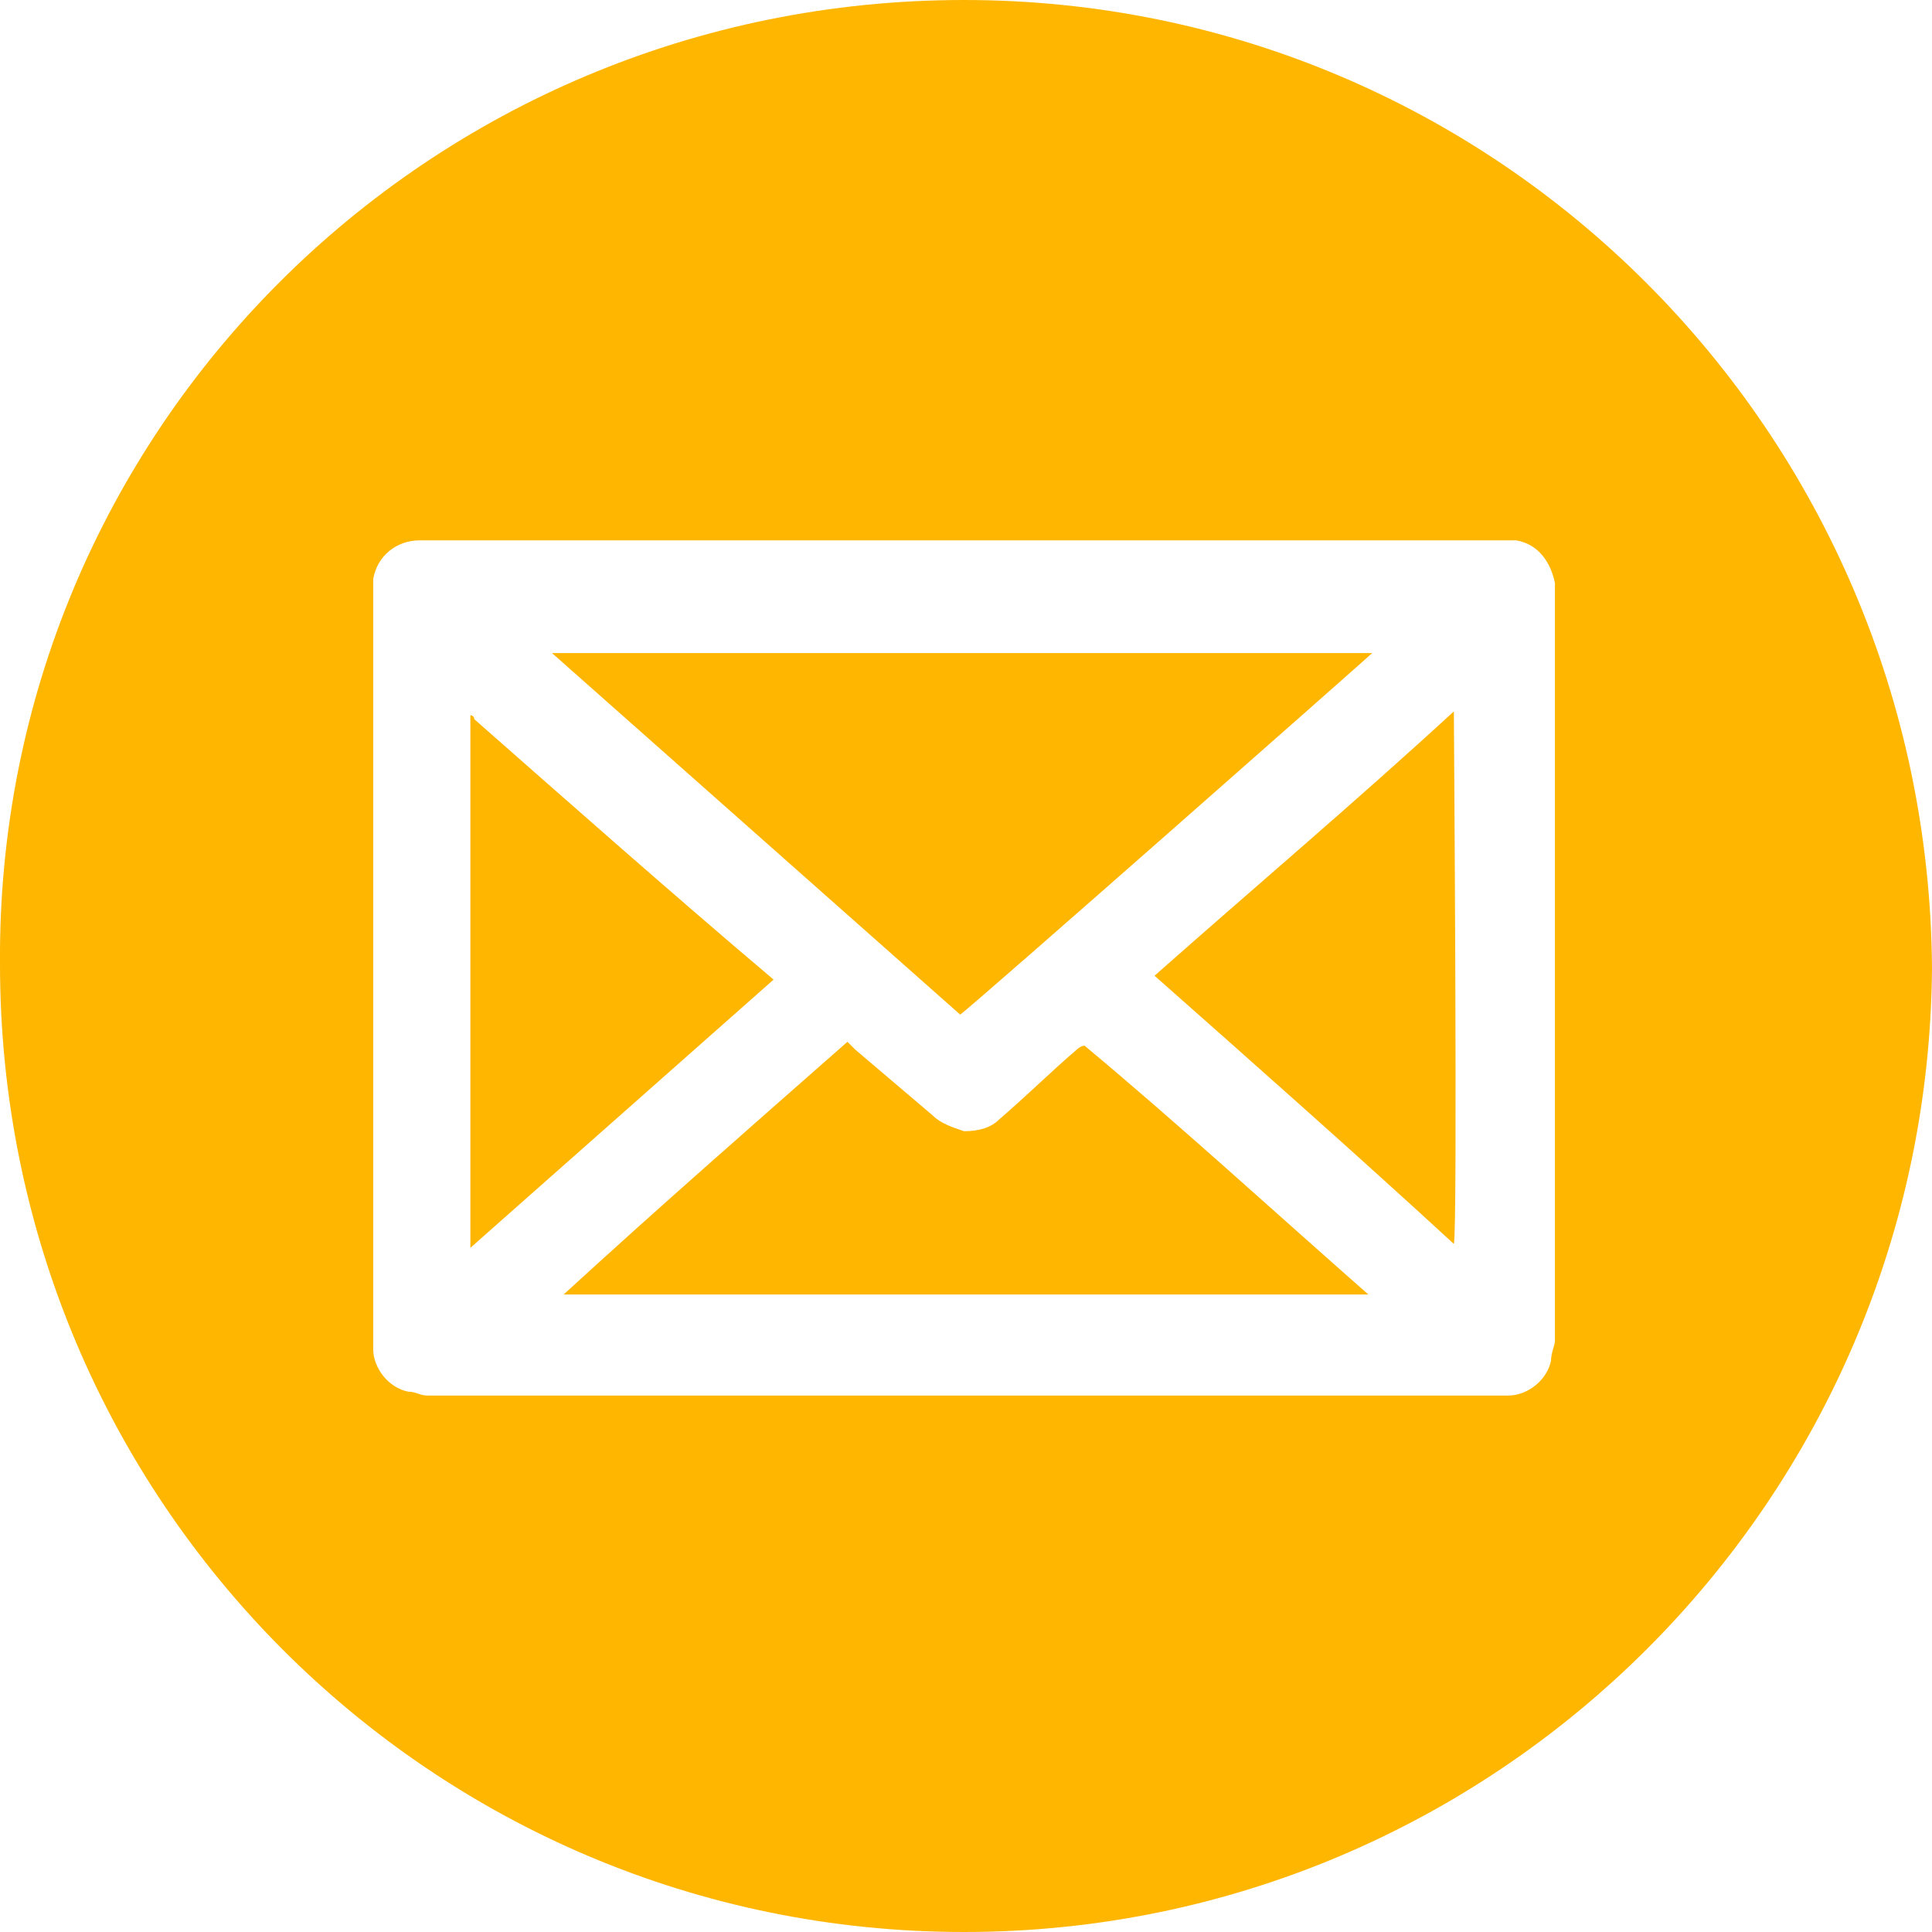
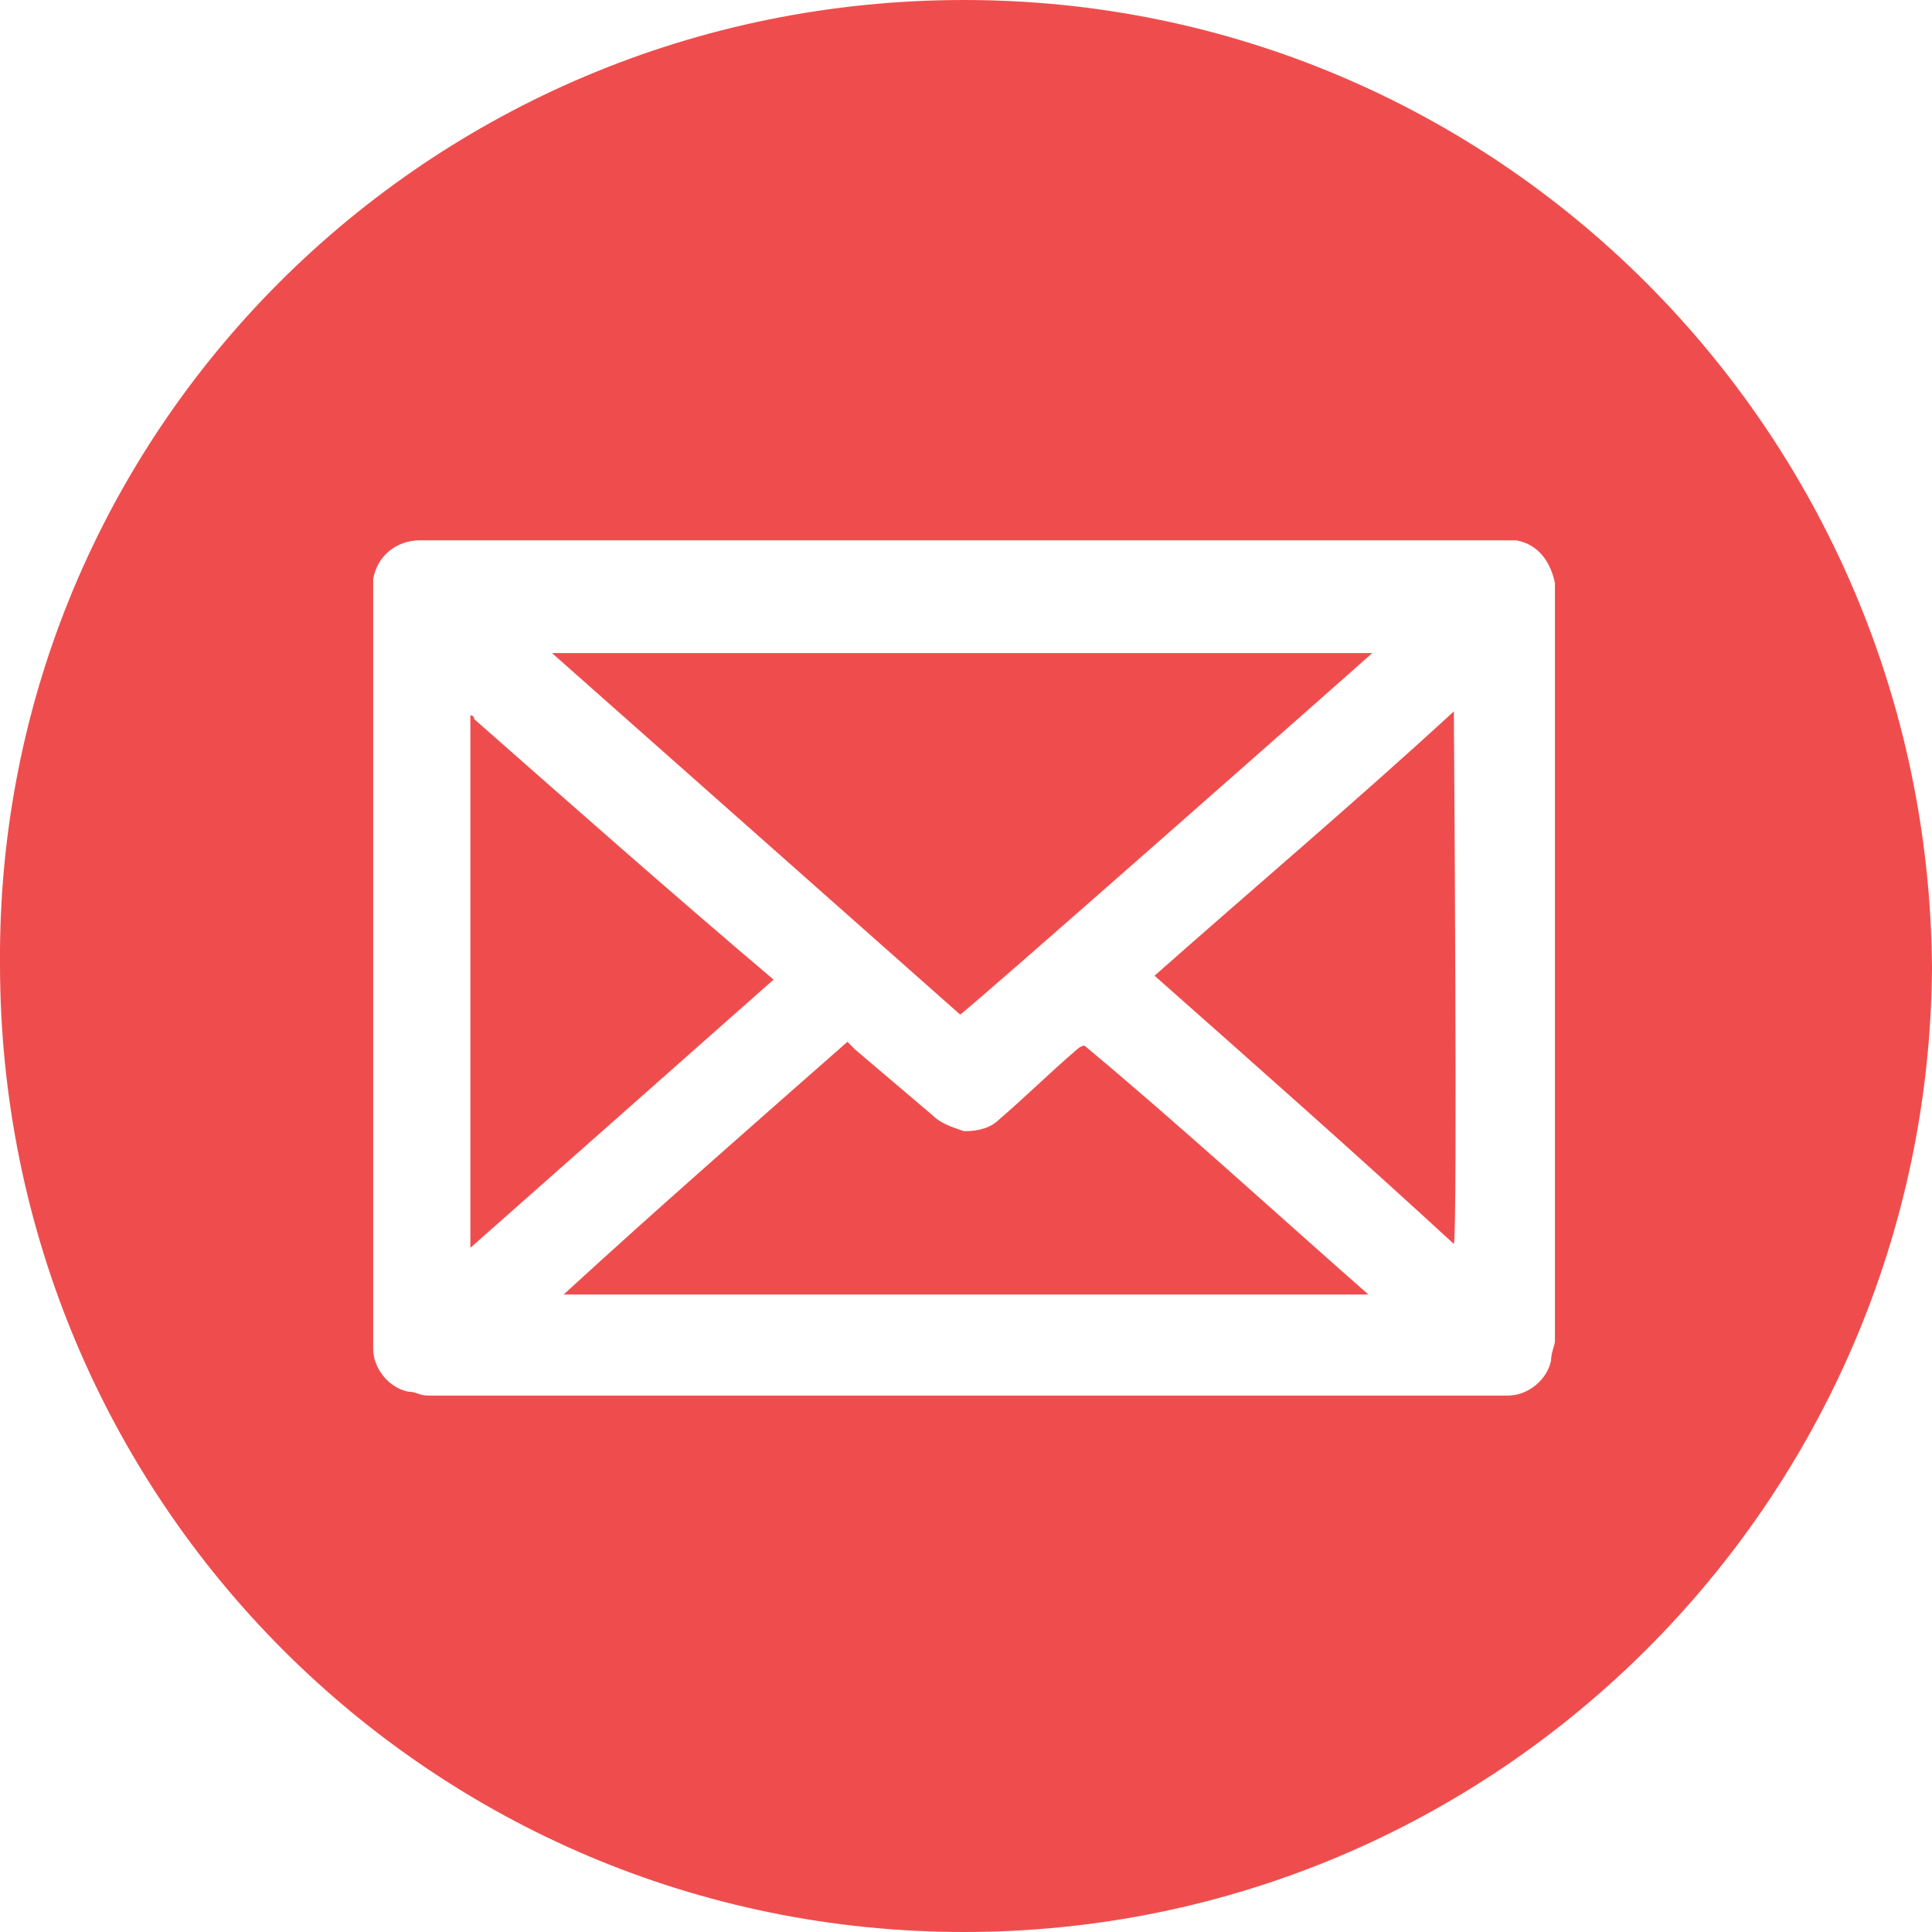
- <svg xmlns="http://www.w3.org/2000/svg" version="1.1" id="Capa_1" x="0px" y="0px" viewBox="0 0 49.7 49.7" style="enable-background:new 0 0 49.7 49.7;" xml:space="preserve">
+ <svg xmlns="http://www.w3.org/2000/svg" version="1.1" id="Capa_1" x="0px" y="0px" width="49.7px" height="49.7px" viewBox="0 0 49.7 49.7" style="enable-background:new 0 0 49.7 49.7;" xml:space="preserve">
  <style type="text/css">
- 	.st0{fill:#FFB600;}
+ 	.st0{fill:#EF4D4D;}
</style>
  <g>
    <path class="st0" d="M24.8,49.7C11.1,49.7,0,38.6,0,24.8C-0.1,11.1,11,0,24.8,0c13.7,0,24.8,11.1,24.9,24.9   C49.6,38.6,38.5,49.7,24.8,49.7z M24.8,35.9c4.6,0,9.2,0,13.7,0c0.1,0,0.2,0,0.3,0c0.5,0,1-0.4,1.1-0.9c0-0.2,0.1-0.4,0.1-0.5   c0-6.4,0-12.8,0-19.2c0-0.1,0-0.2,0-0.3c-0.1-0.5-0.4-1-1-1.1c-0.1,0-0.3,0-0.5,0c-9.2,0-18.3,0-27.5,0c-0.1,0-0.1,0-0.2,0   c-0.6,0-1.1,0.4-1.2,1c0,0.1,0,0.3,0,0.4c0,6.4,0,12.8,0,19.2c0,0.1,0,0.1,0,0.2c0,0.5,0.4,1,0.9,1.1c0.2,0,0.3,0.1,0.5,0.1   C15.6,35.9,20.2,35.9,24.8,35.9z" />
    <path class="st0" d="M14.2,16.8c7,0,14.1,0,21.1,0c-0.1,0.1-10.3,9.1-10.6,9.3C21.2,23,17.7,19.9,14.2,16.8   C14.2,16.9,14.2,16.8,14.2,16.8z" />
    <path class="st0" d="M35.2,33.3c-6.9,0-13.8,0-20.7,0l0,0l0,0c2.4-2.2,4.8-4.3,7.3-6.5c0.1,0.1,0.1,0.1,0.2,0.2   c0.7,0.6,1.3,1.1,2,1.7c0.2,0.2,0.5,0.3,0.8,0.4c0.4,0,0.7-0.1,0.9-0.3c0.7-0.6,1.3-1.2,2-1.8c0,0,0.1-0.1,0.2-0.1   C30.3,28.9,32.7,31.1,35.2,33.3L35.2,33.3z" />
    <path class="st0" d="M12.1,32.1c0-4.6,0-9.2,0-13.7l0,0l0,0c0,0,0.1,0,0.1,0.1c2.5,2.2,5.1,4.5,7.7,6.7   C17.3,27.5,14.7,29.8,12.1,32.1z" />
    <path class="st0" d="M29.7,25.1c2.6-2.3,5.2-4.5,7.7-6.8c0,0.2,0.1,13.4,0,13.7C34.9,29.7,32.3,27.4,29.7,25.1z" />
  </g>
</svg>
